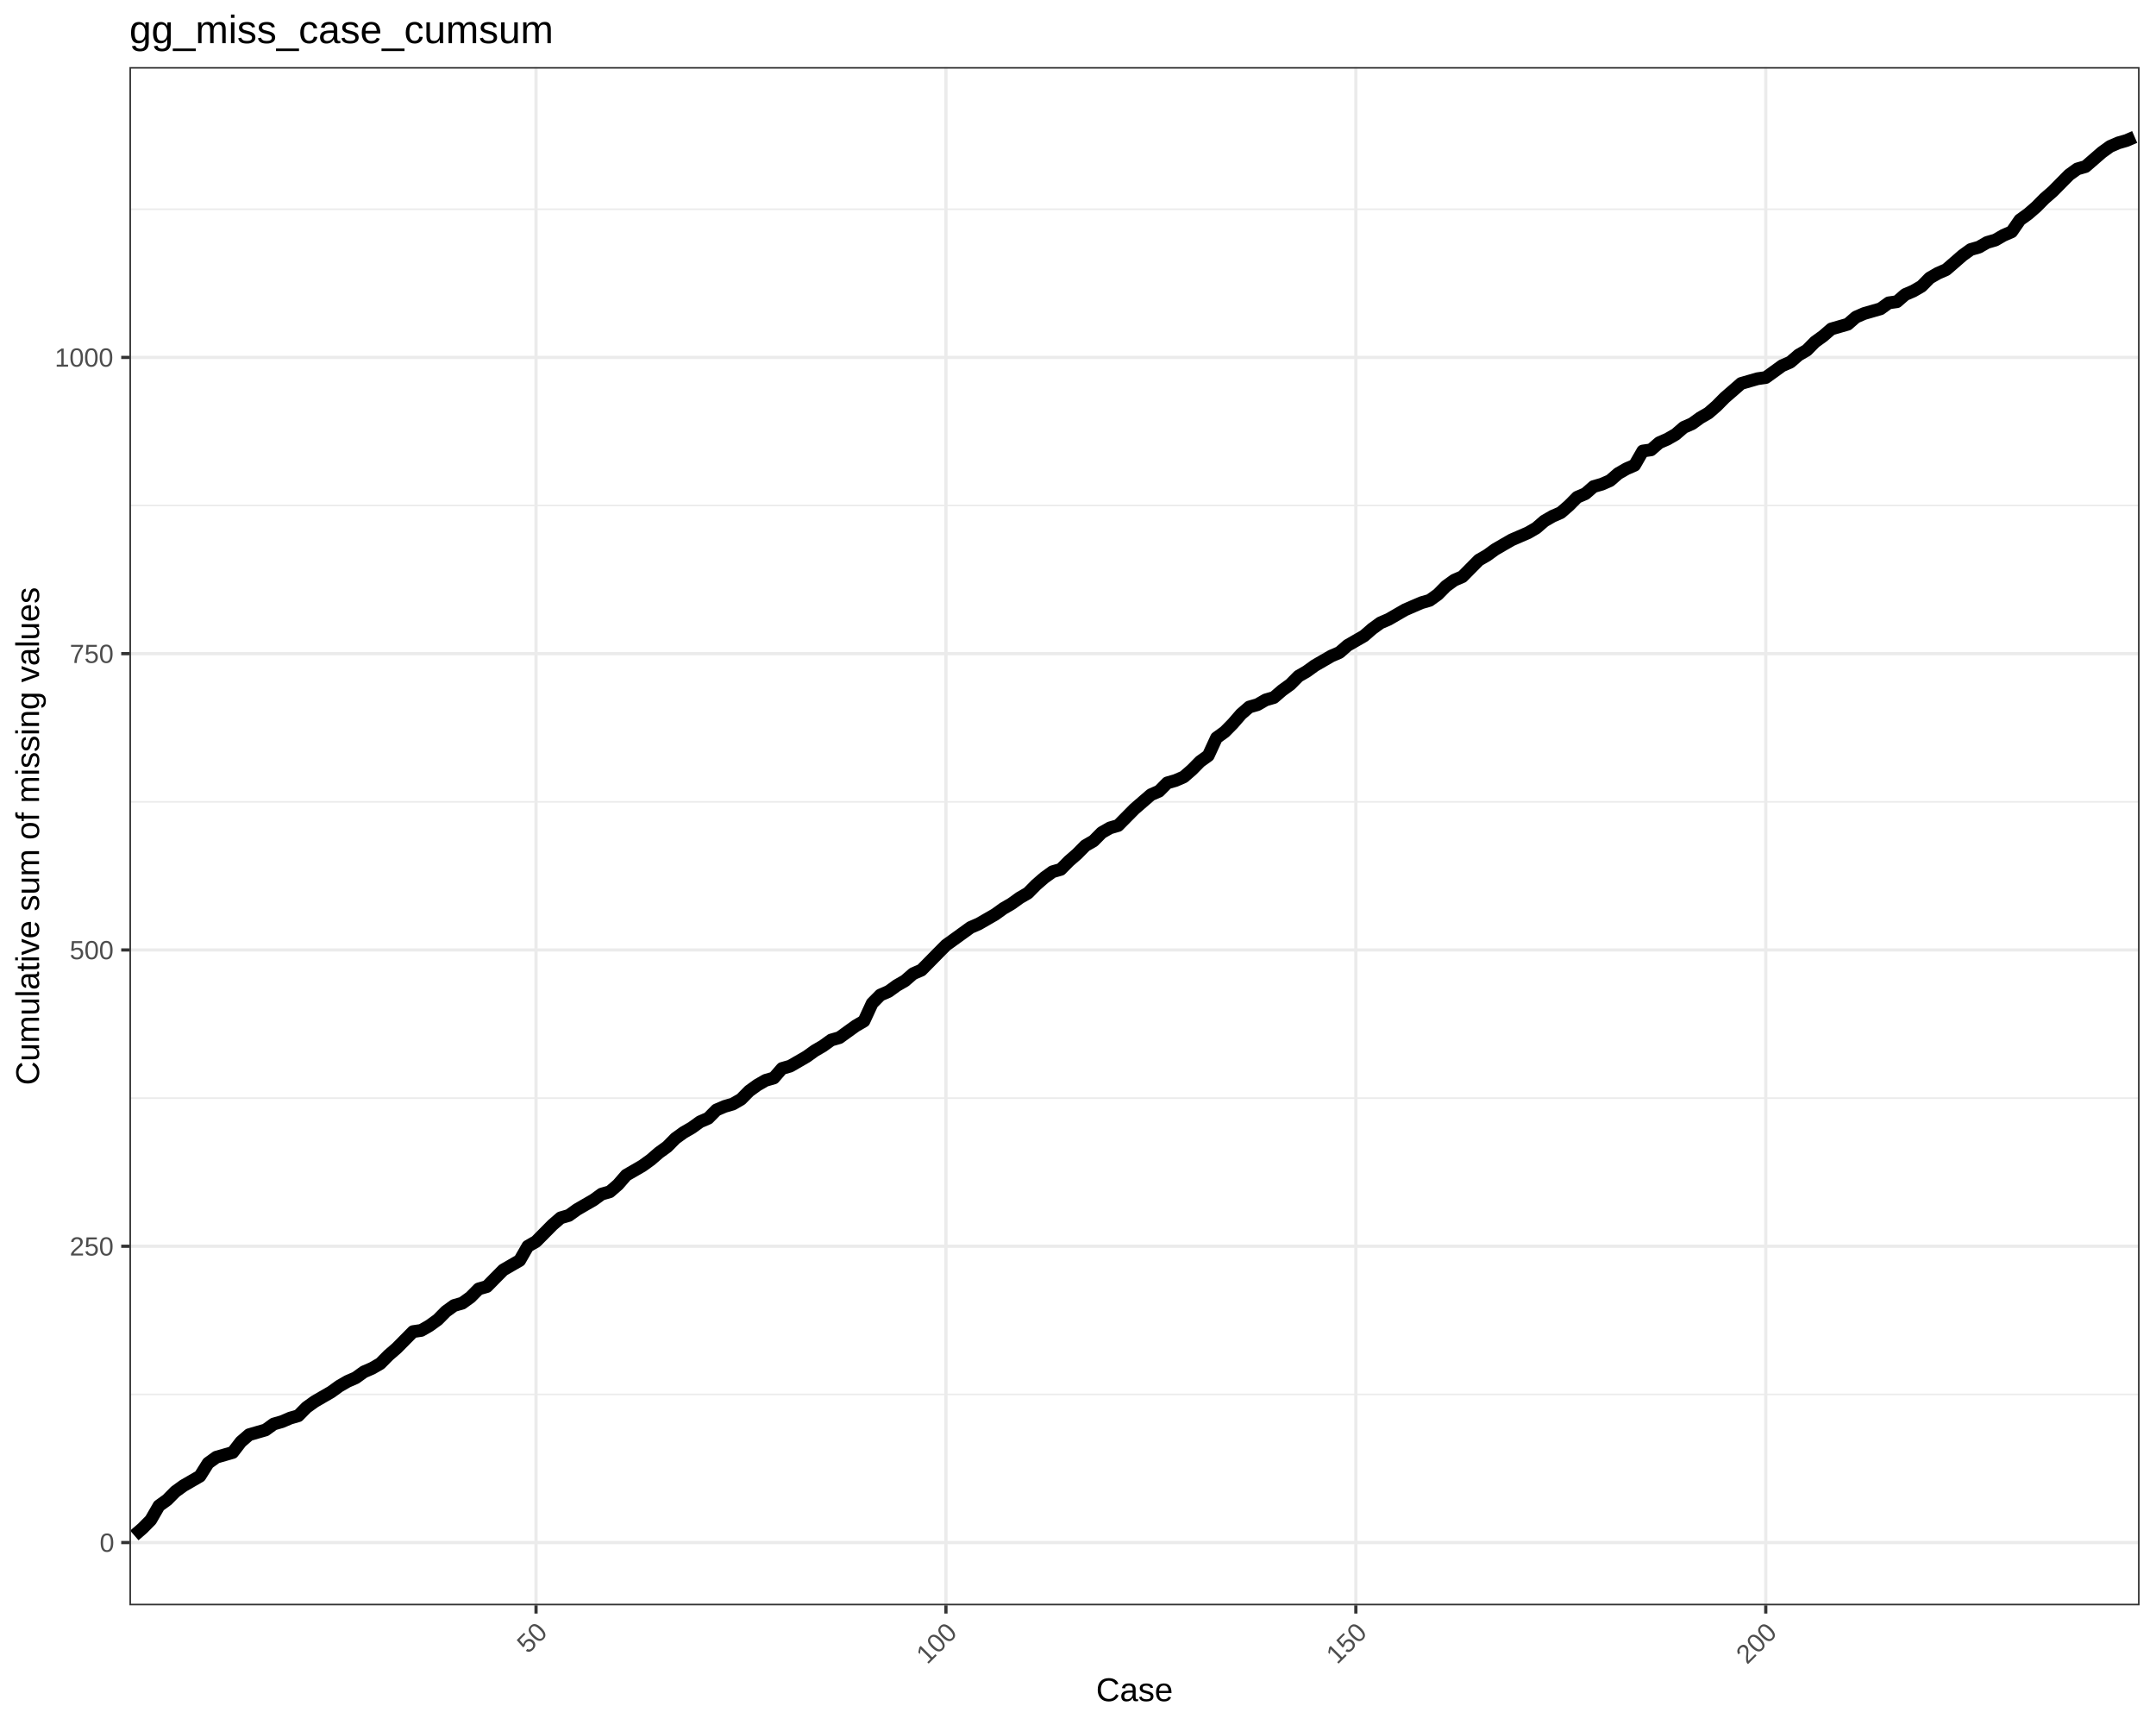
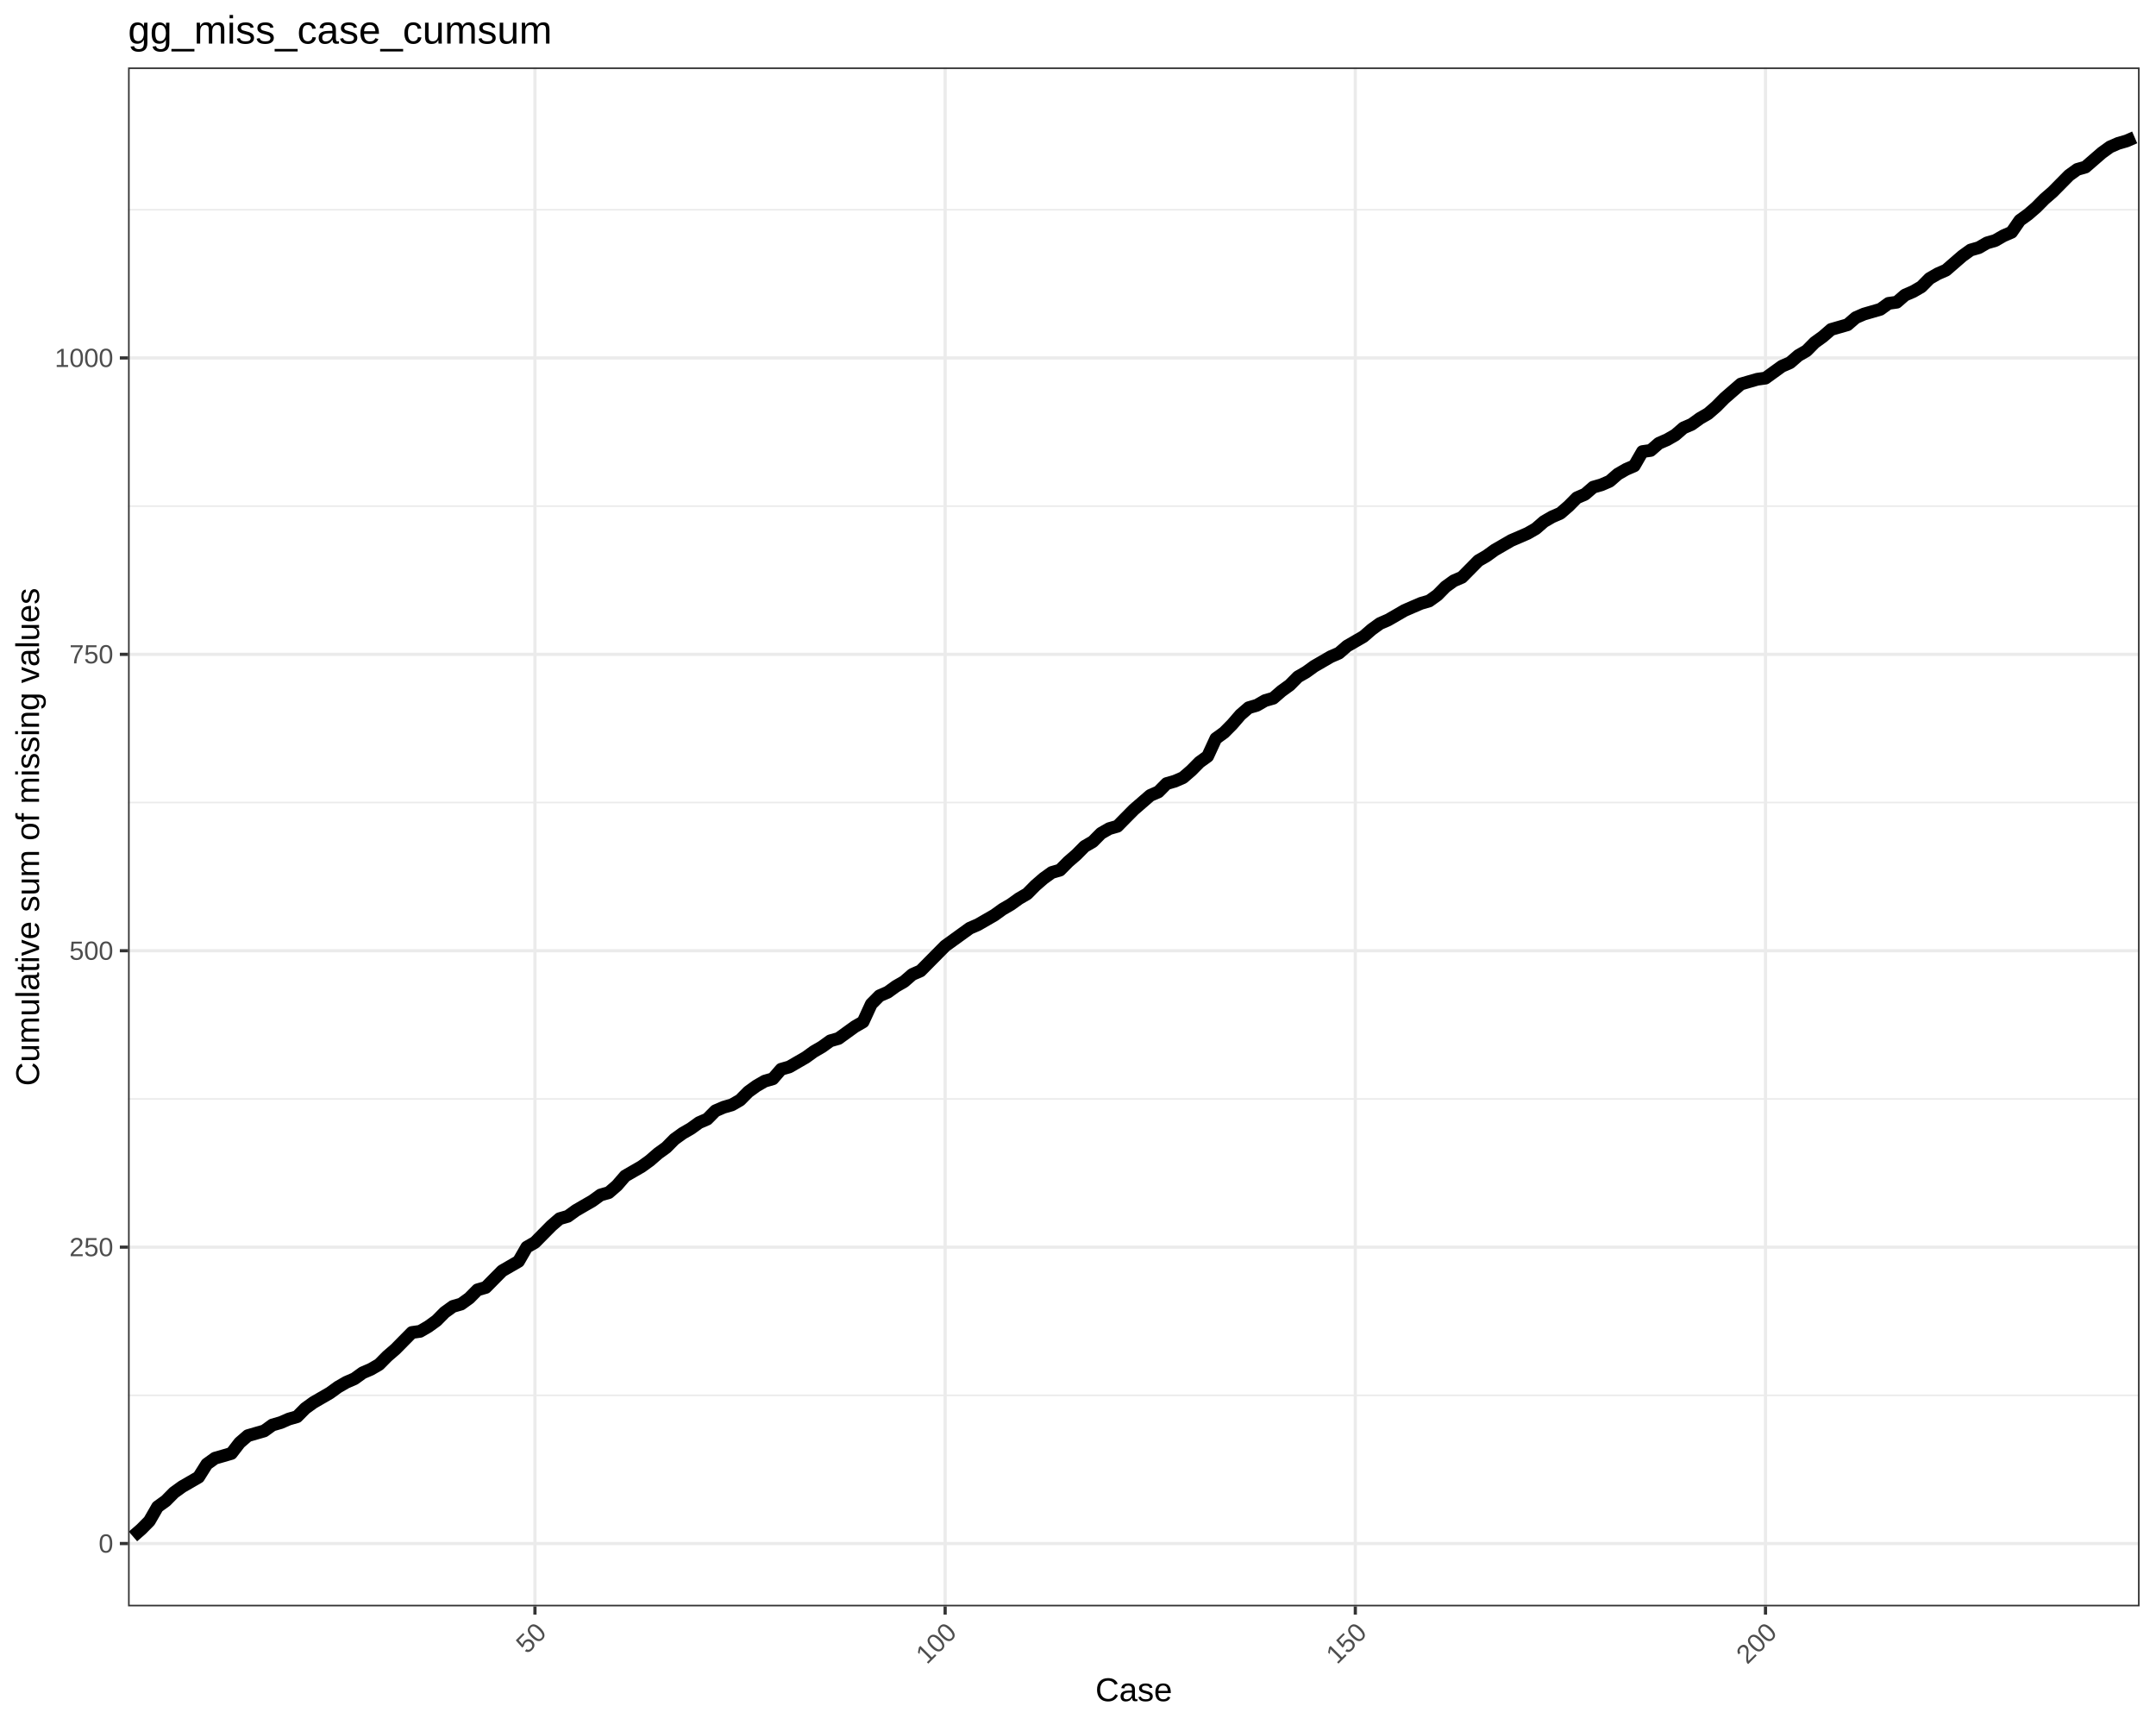
<svg xmlns="http://www.w3.org/2000/svg" viewBox="0 0 720.00 576.00">
  <defs>
    <style type="text/css">
-     line, polyline, path, rect, circle {
+     line, polyline, polygon, path, rect, circle {
      fill: none;
      stroke: #000000;
      stroke-linecap: round;
      stroke-linejoin: round;
      stroke-miterlimit: 10.00;
    }
  </style>
  </defs>
  <rect width="100%" height="100%" style="stroke: none; fill: #FFFFFF;" />
  <rect x="0.00" y="0.00" width="720.00" height="576.00" style="stroke-width: 1.07; stroke: #FFFFFF; fill: #FFFFFF;" />
  <defs>
-     <clipPath id="cpNDMuMjE5fDcxNC41MjF8NTM2LjA1M3wyMi4zODA4">
-       <rect x="43.22" y="22.38" width="671.30" height="513.67" />
+     <clipPath id="cpNDIuNzZ8NzE0LjUyfDUzNi40MHwyMi41Mg==">
+       <rect x="42.76" y="22.52" width="671.76" height="513.87" />
    </clipPath>
  </defs>
-   <rect x="43.22" y="22.38" width="671.30" height="513.67" style="stroke-width: 1.07; stroke: none; fill: #FFFFFF;" clip-path="url(#cpNDMuMjE5fDcxNC41MjF8NTM2LjA1M3wyMi4zODA4)" />
-   <polyline points="43.22,465.61 714.52,465.61 " style="stroke-width: 0.53; stroke: #EBEBEB; stroke-linecap: butt;" clip-path="url(#cpNDMuMjE5fDcxNC41MjF8NTM2LjA1M3wyMi4zODA4)" />
-   <polyline points="43.22,366.68 714.52,366.68 " style="stroke-width: 0.53; stroke: #EBEBEB; stroke-linecap: butt;" clip-path="url(#cpNDMuMjE5fDcxNC41MjF8NTM2LjA1M3wyMi4zODA4)" />
-   <polyline points="43.22,267.74 714.52,267.74 " style="stroke-width: 0.53; stroke: #EBEBEB; stroke-linecap: butt;" clip-path="url(#cpNDMuMjE5fDcxNC41MjF8NTM2LjA1M3wyMi4zODA4)" />
-   <polyline points="43.22,168.80 714.52,168.80 " style="stroke-width: 0.53; stroke: #EBEBEB; stroke-linecap: butt;" clip-path="url(#cpNDMuMjE5fDcxNC41MjF8NTM2LjA1M3wyMi4zODA4)" />
-   <polyline points="43.22,69.87 714.52,69.87 " style="stroke-width: 0.53; stroke: #EBEBEB; stroke-linecap: butt;" clip-path="url(#cpNDMuMjE5fDcxNC41MjF8NTM2LjA1M3wyMi4zODA4)" />
-   <polyline points="43.22,515.08 714.52,515.08 " style="stroke-width: 1.07; stroke: #EBEBEB; stroke-linecap: butt;" clip-path="url(#cpNDMuMjE5fDcxNC41MjF8NTM2LjA1M3wyMi4zODA4)" />
-   <polyline points="43.22,416.14 714.52,416.14 " style="stroke-width: 1.07; stroke: #EBEBEB; stroke-linecap: butt;" clip-path="url(#cpNDMuMjE5fDcxNC41MjF8NTM2LjA1M3wyMi4zODA4)" />
-   <polyline points="43.22,317.21 714.52,317.21 " style="stroke-width: 1.07; stroke: #EBEBEB; stroke-linecap: butt;" clip-path="url(#cpNDMuMjE5fDcxNC41MjF8NTM2LjA1M3wyMi4zODA4)" />
-   <polyline points="43.22,218.27 714.52,218.27 " style="stroke-width: 1.07; stroke: #EBEBEB; stroke-linecap: butt;" clip-path="url(#cpNDMuMjE5fDcxNC41MjF8NTM2LjA1M3wyMi4zODA4)" />
-   <polyline points="43.22,119.34 714.52,119.34 " style="stroke-width: 1.07; stroke: #EBEBEB; stroke-linecap: butt;" clip-path="url(#cpNDMuMjE5fDcxNC41MjF8NTM2LjA1M3wyMi4zODA4)" />
-   <polyline points="179.01,536.05 179.01,22.38 " style="stroke-width: 1.07; stroke: #EBEBEB; stroke-linecap: butt;" clip-path="url(#cpNDMuMjE5fDcxNC41MjF8NTM2LjA1M3wyMi4zODA4)" />
-   <polyline points="315.90,536.05 315.90,22.38 " style="stroke-width: 1.07; stroke: #EBEBEB; stroke-linecap: butt;" clip-path="url(#cpNDMuMjE5fDcxNC41MjF8NTM2LjA1M3wyMi4zODA4)" />
-   <polyline points="452.79,536.05 452.79,22.38 " style="stroke-width: 1.07; stroke: #EBEBEB; stroke-linecap: butt;" clip-path="url(#cpNDMuMjE5fDcxNC41MjF8NTM2LjA1M3wyMi4zODA4)" />
-   <polyline points="589.68,536.05 589.68,22.38 " style="stroke-width: 1.07; stroke: #EBEBEB; stroke-linecap: butt;" clip-path="url(#cpNDMuMjE5fDcxNC41MjF8NTM2LjA1M3wyMi4zODA4)" />
-   <polyline points="44.86,512.70 47.60,510.33 50.34,507.56 53.08,502.81 55.81,500.83 58.55,498.06 61.29,496.08 64.03,494.50 66.76,492.92 69.50,488.56 72.24,486.58 74.98,485.79 77.71,485.00 80.45,481.44 83.19,479.07 85.93,478.27 88.67,477.48 91.40,475.50 94.14,474.71 96.88,473.53 99.62,472.73 102.35,469.96 105.09,467.99 107.83,466.40 110.57,464.82 113.31,462.84 116.04,461.26 118.78,460.07 121.52,458.09 124.26,456.90 126.99,455.32 129.73,452.55 132.47,450.18 135.21,447.41 137.95,444.64 140.68,444.24 143.42,442.66 146.16,440.68 148.90,437.91 151.63,435.93 154.37,435.14 157.11,433.16 159.85,430.39 162.59,429.60 165.32,426.83 168.06,424.06 170.80,422.47 173.54,420.89 176.27,416.14 179.01,414.56 181.75,411.79 184.49,409.02 187.23,406.65 189.96,405.85 192.70,403.88 195.44,402.29 198.18,400.71 200.91,398.73 203.65,397.94 206.39,395.56 209.13,392.40 211.87,390.82 214.60,389.23 217.34,387.25 220.08,384.88 222.82,382.90 225.55,380.13 228.29,378.15 231.03,376.57 233.77,374.59 236.51,373.40 239.24,370.63 241.98,369.45 244.72,368.65 247.46,367.07 250.19,364.30 252.93,362.32 255.67,360.74 258.41,359.95 261.15,356.78 263.88,355.99 266.62,354.41 269.36,352.82 272.10,350.85 274.83,349.26 277.57,347.28 280.31,346.49 283.05,344.51 285.79,342.54 288.52,340.95 291.26,335.02 294.00,332.25 296.74,331.06 299.47,329.08 302.21,327.50 304.95,325.12 307.69,323.94 310.43,321.17 313.16,318.39 315.90,315.62 318.64,313.65 321.38,311.67 324.11,309.69 326.85,308.50 329.59,306.92 332.33,305.34 335.07,303.36 337.80,301.77 340.54,299.80 343.28,298.21 346.02,295.44 348.75,293.07 351.49,291.09 354.23,290.30 356.97,287.53 359.71,285.15 362.44,282.38 365.18,280.80 367.92,278.03 370.66,276.45 373.39,275.65 376.13,272.88 378.87,270.11 381.61,267.74 384.35,265.37 387.08,264.18 389.82,261.41 392.56,260.62 395.30,259.43 398.03,257.06 400.77,254.28 403.51,252.31 406.25,246.37 408.99,244.39 411.72,241.62 414.46,238.46 417.20,236.08 419.94,235.29 422.67,233.71 425.41,232.91 428.15,230.54 430.89,228.56 433.63,225.79 436.36,224.21 439.10,222.23 441.84,220.65 444.58,219.06 447.31,217.88 450.05,215.50 452.79,213.92 455.53,212.34 458.27,209.96 461.00,207.98 463.74,206.80 466.48,205.21 469.22,203.63 471.95,202.44 474.69,201.26 477.43,200.46 480.17,198.49 482.91,195.72 485.64,193.74 488.38,192.55 491.12,189.78 493.86,187.01 496.59,185.43 499.33,183.45 502.07,181.86 504.81,180.28 507.55,179.09 510.28,177.91 513.02,176.32 515.76,173.95 518.50,172.37 521.23,171.18 523.97,168.80 526.71,166.03 529.45,164.85 532.18,162.47 534.92,161.68 537.66,160.49 540.40,158.12 543.14,156.54 545.87,155.35 548.61,150.60 551.35,150.21 554.09,147.83 556.82,146.64 559.56,145.06 562.30,142.69 565.04,141.50 567.78,139.52 570.51,137.94 573.25,135.56 575.99,132.79 578.73,130.42 581.46,128.04 584.20,127.25 586.94,126.46 589.68,126.06 592.42,124.09 595.15,122.11 597.89,120.92 600.63,118.55 603.37,116.96 606.10,114.19 608.84,112.21 611.58,109.84 614.32,109.05 617.06,108.26 619.79,105.88 622.53,104.69 625.27,103.90 628.01,103.11 630.74,101.13 633.48,100.74 636.22,98.36 638.96,97.18 641.70,95.59 644.43,92.82 647.17,91.24 649.91,90.05 652.65,87.68 655.38,85.30 658.12,83.32 660.86,82.53 663.60,80.95 666.34,80.16 669.07,78.58 671.81,77.39 674.55,73.43 677.29,71.45 680.02,69.08 682.76,66.31 685.50,63.93 688.24,61.16 690.98,58.39 693.71,56.41 696.45,55.62 699.19,53.25 701.93,50.87 704.66,48.90 707.40,47.71 710.14,46.92 712.88,45.73 " style="stroke-width: 4.27; stroke-linecap: butt;" clip-path="url(#cpNDMuMjE5fDcxNC41MjF8NTM2LjA1M3wyMi4zODA4)" />
-   <rect x="43.22" y="22.38" width="671.30" height="513.67" style="stroke-width: 1.07; stroke: #333333;" clip-path="url(#cpNDMuMjE5fDcxNC41MjF8NTM2LjA1M3wyMi4zODA4)" />
+   <rect x="42.76" y="22.52" width="671.76" height="513.87" style="stroke-width: 1.07; stroke: none; fill: #FFFFFF;" clip-path="url(#cpNDIuNzZ8NzE0LjUyfDUzNi40MHwyMi41Mg==)" />
+   <polyline points="42.76,465.93 714.52,465.93 " style="stroke-width: 0.53; stroke: #EBEBEB; stroke-linecap: butt;" clip-path="url(#cpNDIuNzZ8NzE0LjUyfDUzNi40MHwyMi41Mg==)" />
+   <polyline points="42.76,366.95 714.52,366.95 " style="stroke-width: 0.53; stroke: #EBEBEB; stroke-linecap: butt;" clip-path="url(#cpNDIuNzZ8NzE0LjUyfDUzNi40MHwyMi41Mg==)" />
+   <polyline points="42.76,267.98 714.52,267.98 " style="stroke-width: 0.53; stroke: #EBEBEB; stroke-linecap: butt;" clip-path="url(#cpNDIuNzZ8NzE0LjUyfDUzNi40MHwyMi41Mg==)" />
+   <polyline points="42.76,169.00 714.52,169.00 " style="stroke-width: 0.53; stroke: #EBEBEB; stroke-linecap: butt;" clip-path="url(#cpNDIuNzZ8NzE0LjUyfDUzNi40MHwyMi41Mg==)" />
+   <polyline points="42.76,70.03 714.52,70.03 " style="stroke-width: 0.53; stroke: #EBEBEB; stroke-linecap: butt;" clip-path="url(#cpNDIuNzZ8NzE0LjUyfDUzNi40MHwyMi41Mg==)" />
+   <polyline points="42.76,515.41 714.52,515.41 " style="stroke-width: 1.07; stroke: #EBEBEB; stroke-linecap: butt;" clip-path="url(#cpNDIuNzZ8NzE0LjUyfDUzNi40MHwyMi41Mg==)" />
+   <polyline points="42.76,416.44 714.52,416.44 " style="stroke-width: 1.07; stroke: #EBEBEB; stroke-linecap: butt;" clip-path="url(#cpNDIuNzZ8NzE0LjUyfDUzNi40MHwyMi41Mg==)" />
+   <polyline points="42.76,317.46 714.52,317.46 " style="stroke-width: 1.07; stroke: #EBEBEB; stroke-linecap: butt;" clip-path="url(#cpNDIuNzZ8NzE0LjUyfDUzNi40MHwyMi41Mg==)" />
+   <polyline points="42.76,218.49 714.52,218.49 " style="stroke-width: 1.07; stroke: #EBEBEB; stroke-linecap: butt;" clip-path="url(#cpNDIuNzZ8NzE0LjUyfDUzNi40MHwyMi41Mg==)" />
+   <polyline points="42.76,119.52 714.52,119.52 " style="stroke-width: 1.07; stroke: #EBEBEB; stroke-linecap: butt;" clip-path="url(#cpNDIuNzZ8NzE0LjUyfDUzNi40MHwyMi41Mg==)" />
+   <polyline points="178.65,536.40 178.65,22.52 " style="stroke-width: 1.07; stroke: #EBEBEB; stroke-linecap: butt;" clip-path="url(#cpNDIuNzZ8NzE0LjUyfDUzNi40MHwyMi41Mg==)" />
+   <polyline points="315.63,536.40 315.63,22.52 " style="stroke-width: 1.07; stroke: #EBEBEB; stroke-linecap: butt;" clip-path="url(#cpNDIuNzZ8NzE0LjUyfDUzNi40MHwyMi41Mg==)" />
+   <polyline points="452.61,536.40 452.61,22.52 " style="stroke-width: 1.07; stroke: #EBEBEB; stroke-linecap: butt;" clip-path="url(#cpNDIuNzZ8NzE0LjUyfDUzNi40MHwyMi41Mg==)" />
+   <polyline points="589.59,536.40 589.59,22.52 " style="stroke-width: 1.07; stroke: #EBEBEB; stroke-linecap: butt;" clip-path="url(#cpNDIuNzZ8NzE0LjUyfDUzNi40MHwyMi41Mg==)" />
+   <polyline points="44.40,513.04 47.14,510.66 49.88,507.89 52.62,503.14 55.36,501.16 58.10,498.39 60.84,496.41 63.58,494.83 66.32,493.24 69.06,488.89 71.80,486.91 74.54,486.12 77.28,485.32 80.02,481.76 82.76,479.39 85.50,478.59 88.24,477.80 90.98,475.82 93.72,475.03 96.46,473.84 99.20,473.05 101.94,470.28 104.68,468.30 107.42,466.72 110.16,465.13 112.89,463.15 115.63,461.57 118.37,460.38 121.11,458.40 123.85,457.22 126.59,455.63 129.33,452.86 132.07,450.49 134.81,447.71 137.55,444.94 140.29,444.55 143.03,442.96 145.77,440.98 148.51,438.21 151.25,436.23 153.99,435.44 156.73,433.46 159.47,430.69 162.21,429.90 164.95,427.13 167.69,424.36 170.43,422.77 173.17,421.19 175.91,416.44 178.65,414.86 181.39,412.08 184.13,409.31 186.87,406.94 189.60,406.15 192.34,404.17 195.08,402.58 197.82,401.00 200.56,399.02 203.30,398.23 206.04,395.85 208.78,392.68 211.52,391.10 214.26,389.52 217.00,387.54 219.74,385.16 222.48,383.18 225.22,380.41 227.96,378.43 230.70,376.85 233.44,374.87 236.18,373.68 238.92,370.91 241.66,369.72 244.40,368.93 247.14,367.35 249.88,364.58 252.62,362.60 255.36,361.01 258.10,360.22 260.84,357.05 263.58,356.26 266.31,354.68 269.05,353.10 271.79,351.12 274.53,349.53 277.27,347.55 280.01,346.76 282.75,344.78 285.49,342.80 288.23,341.22 290.97,335.28 293.71,332.51 296.45,331.32 299.19,329.34 301.93,327.76 304.67,325.38 307.41,324.19 310.15,321.42 312.89,318.65 315.63,315.88 318.37,313.90 321.11,311.92 323.85,309.94 326.59,308.75 329.33,307.17 332.07,305.59 334.81,303.61 337.55,302.02 340.29,300.05 343.02,298.46 345.76,295.69 348.50,293.31 351.24,291.34 353.98,290.54 356.72,287.77 359.46,285.40 362.20,282.63 364.94,281.04 367.68,278.27 370.42,276.69 373.16,275.90 375.90,273.12 378.64,270.35 381.38,267.98 384.12,265.60 386.86,264.41 389.60,261.64 392.34,260.85 395.08,259.66 397.82,257.29 400.56,254.52 403.30,252.54 406.04,246.60 408.78,244.62 411.52,241.85 414.26,238.68 417.00,236.31 419.73,235.51 422.47,233.93 425.21,233.14 427.95,230.76 430.69,228.78 433.43,226.01 436.17,224.43 438.91,222.45 441.65,220.87 444.39,219.28 447.13,218.09 449.87,215.72 452.61,214.14 455.35,212.55 458.09,210.18 460.83,208.20 463.57,207.01 466.31,205.43 469.05,203.84 471.79,202.65 474.53,201.47 477.27,200.67 480.01,198.70 482.75,195.92 485.49,193.94 488.23,192.76 490.97,189.99 493.71,187.21 496.44,185.63 499.18,183.65 501.92,182.07 504.66,180.48 507.40,179.30 510.14,178.11 512.88,176.53 515.62,174.15 518.36,172.57 521.10,171.38 523.84,169.00 526.58,166.23 529.32,165.04 532.06,162.67 534.80,161.88 537.54,160.69 540.28,158.31 543.02,156.73 545.76,155.54 548.50,150.79 551.24,150.40 553.98,148.02 556.72,146.83 559.46,145.25 562.20,142.87 564.94,141.69 567.68,139.71 570.42,138.12 573.15,135.75 575.89,132.98 578.63,130.60 581.37,128.23 584.11,127.43 586.85,126.64 589.59,126.25 592.33,124.27 595.07,122.29 597.81,121.10 600.55,118.72 603.29,117.14 606.03,114.37 608.77,112.39 611.51,110.01 614.25,109.22 616.99,108.43 619.73,106.06 622.47,104.87 625.21,104.08 627.95,103.28 630.69,101.30 633.43,100.91 636.17,98.53 638.91,97.35 641.65,95.76 644.39,92.99 647.13,91.41 649.86,90.22 652.60,87.84 655.34,85.47 658.08,83.49 660.82,82.70 663.56,81.11 666.30,80.32 669.04,78.74 671.78,77.55 674.52,73.59 677.26,71.61 680.00,69.24 682.74,66.47 685.48,64.09 688.22,61.32 690.96,58.55 693.70,56.57 696.44,55.78 699.18,53.40 701.92,51.03 704.66,49.05 707.40,47.86 710.14,47.07 712.88,45.88 " style="stroke-width: 4.27; stroke-linecap: butt;" clip-path="url(#cpNDIuNzZ8NzE0LjUyfDUzNi40MHwyMi41Mg==)" />
+   <rect x="42.76" y="22.52" width="671.76" height="513.87" style="stroke-width: 1.07; stroke: #333333;" clip-path="url(#cpNDIuNzZ8NzE0LjUyfDUzNi40MHwyMi41Mg==)" />
  <defs>
-     <clipPath id="cpMHw3MjB8NTc2fDA=">
+     <clipPath id="cpMC4wMHw3MjAuMDB8NTc2LjAwfDAuMDA=">
      <rect x="0.00" y="0.00" width="720.00" height="576.00" />
    </clipPath>
  </defs>
-   <g clip-path="url(#cpMHw3MjB8NTc2fDA=)">
-     <text x="33.28" y="518.17" style="font-size: 8.80px; fill: #4D4D4D; font-family: Liberation Sans;" textLength="5.01px" lengthAdjust="spacingAndGlyphs">0</text>
+   <g clip-path="url(#cpMC4wMHw3MjAuMDB8NTc2LjAwfDAuMDA=)">
+     <text x="32.94" y="518.44" style="font-size: 8.80px; fill: #4D4D4D; font-family: Liberation Sans;" textLength="4.89px" lengthAdjust="spacingAndGlyphs">0</text>
  </g>
-   <g clip-path="url(#cpMHw3MjB8NTc2fDA=)">
-     <text x="23.27" y="419.24" style="font-size: 8.80px; fill: #4D4D4D; font-family: Liberation Sans;" textLength="15.02px" lengthAdjust="spacingAndGlyphs">250</text>
+   <g clip-path="url(#cpMC4wMHw3MjAuMDB8NTc2LjAwfDAuMDA=)">
+     <text x="23.16" y="419.46" style="font-size: 8.80px; fill: #4D4D4D; font-family: Liberation Sans;" textLength="14.67px" lengthAdjust="spacingAndGlyphs">250</text>
  </g>
-   <g clip-path="url(#cpMHw3MjB8NTc2fDA=)">
-     <text x="23.27" y="320.30" style="font-size: 8.80px; fill: #4D4D4D; font-family: Liberation Sans;" textLength="15.02px" lengthAdjust="spacingAndGlyphs">500</text>
+   <g clip-path="url(#cpMC4wMHw3MjAuMDB8NTc2LjAwfDAuMDA=)">
+     <text x="23.16" y="320.49" style="font-size: 8.80px; fill: #4D4D4D; font-family: Liberation Sans;" textLength="14.67px" lengthAdjust="spacingAndGlyphs">500</text>
  </g>
-   <g clip-path="url(#cpMHw3MjB8NTc2fDA=)">
-     <text x="23.27" y="221.37" style="font-size: 8.80px; fill: #4D4D4D; font-family: Liberation Sans;" textLength="15.02px" lengthAdjust="spacingAndGlyphs">750</text>
+   <g clip-path="url(#cpMC4wMHw3MjAuMDB8NTc2LjAwfDAuMDA=)">
+     <text x="23.16" y="221.51" style="font-size: 8.80px; fill: #4D4D4D; font-family: Liberation Sans;" textLength="14.67px" lengthAdjust="spacingAndGlyphs">750</text>
  </g>
-   <g clip-path="url(#cpMHw3MjB8NTc2fDA=)">
-     <text x="18.27" y="122.43" style="font-size: 8.80px; fill: #4D4D4D; font-family: Liberation Sans;" textLength="20.02px" lengthAdjust="spacingAndGlyphs">1000</text>
+   <g clip-path="url(#cpMC4wMHw3MjAuMDB8NTc2LjAwfDAuMDA=)">
+     <text x="18.27" y="122.54" style="font-size: 8.80px; fill: #4D4D4D; font-family: Liberation Sans;" textLength="19.56px" lengthAdjust="spacingAndGlyphs">1000</text>
  </g>
-   <polyline points="40.48,515.08 43.22,515.08 " style="stroke-width: 1.07; stroke: #333333; stroke-linecap: butt;" clip-path="url(#cpMHw3MjB8NTc2fDA=)" />
-   <polyline points="40.48,416.14 43.22,416.14 " style="stroke-width: 1.07; stroke: #333333; stroke-linecap: butt;" clip-path="url(#cpMHw3MjB8NTc2fDA=)" />
-   <polyline points="40.48,317.21 43.22,317.21 " style="stroke-width: 1.07; stroke: #333333; stroke-linecap: butt;" clip-path="url(#cpMHw3MjB8NTc2fDA=)" />
-   <polyline points="40.48,218.27 43.22,218.27 " style="stroke-width: 1.07; stroke: #333333; stroke-linecap: butt;" clip-path="url(#cpMHw3MjB8NTc2fDA=)" />
-   <polyline points="40.48,119.34 43.22,119.34 " style="stroke-width: 1.07; stroke: #333333; stroke-linecap: butt;" clip-path="url(#cpMHw3MjB8NTc2fDA=)" />
-   <polyline points="179.01,538.79 179.01,536.05 " style="stroke-width: 1.07; stroke: #333333; stroke-linecap: butt;" clip-path="url(#cpMHw3MjB8NTc2fDA=)" />
-   <polyline points="315.90,538.79 315.90,536.05 " style="stroke-width: 1.07; stroke: #333333; stroke-linecap: butt;" clip-path="url(#cpMHw3MjB8NTc2fDA=)" />
-   <polyline points="452.79,538.79 452.79,536.05 " style="stroke-width: 1.07; stroke: #333333; stroke-linecap: butt;" clip-path="url(#cpMHw3MjB8NTc2fDA=)" />
-   <polyline points="589.68,538.79 589.68,536.05 " style="stroke-width: 1.07; stroke: #333333; stroke-linecap: butt;" clip-path="url(#cpMHw3MjB8NTc2fDA=)" />
-   <g clip-path="url(#cpMHw3MjB8NTc2fDA=)">
-     <text transform="translate(176.31,552.44) rotate(-45)" style="font-size: 8.80px; fill: #4D4D4D; font-family: Liberation Sans;" textLength="10.01px" lengthAdjust="spacingAndGlyphs">50</text>
+   <polyline points="40.02,515.41 42.76,515.41 " style="stroke-width: 1.07; stroke: #333333; stroke-linecap: butt;" clip-path="url(#cpMC4wMHw3MjAuMDB8NTc2LjAwfDAuMDA=)" />
+   <polyline points="40.02,416.44 42.76,416.44 " style="stroke-width: 1.07; stroke: #333333; stroke-linecap: butt;" clip-path="url(#cpMC4wMHw3MjAuMDB8NTc2LjAwfDAuMDA=)" />
+   <polyline points="40.02,317.46 42.76,317.46 " style="stroke-width: 1.07; stroke: #333333; stroke-linecap: butt;" clip-path="url(#cpMC4wMHw3MjAuMDB8NTc2LjAwfDAuMDA=)" />
+   <polyline points="40.02,218.49 42.76,218.49 " style="stroke-width: 1.07; stroke: #333333; stroke-linecap: butt;" clip-path="url(#cpMC4wMHw3MjAuMDB8NTc2LjAwfDAuMDA=)" />
+   <polyline points="40.02,119.52 42.76,119.52 " style="stroke-width: 1.07; stroke: #333333; stroke-linecap: butt;" clip-path="url(#cpMC4wMHw3MjAuMDB8NTc2LjAwfDAuMDA=)" />
+   <polyline points="178.65,539.14 178.65,536.40 " style="stroke-width: 1.07; stroke: #333333; stroke-linecap: butt;" clip-path="url(#cpMC4wMHw3MjAuMDB8NTc2LjAwfDAuMDA=)" />
+   <polyline points="315.63,539.14 315.63,536.40 " style="stroke-width: 1.07; stroke: #333333; stroke-linecap: butt;" clip-path="url(#cpMC4wMHw3MjAuMDB8NTc2LjAwfDAuMDA=)" />
+   <polyline points="452.61,539.14 452.61,536.40 " style="stroke-width: 1.07; stroke: #333333; stroke-linecap: butt;" clip-path="url(#cpMC4wMHw3MjAuMDB8NTc2LjAwfDAuMDA=)" />
+   <polyline points="589.59,539.14 589.59,536.40 " style="stroke-width: 1.07; stroke: #333333; stroke-linecap: butt;" clip-path="url(#cpMC4wMHw3MjAuMDB8NTc2LjAwfDAuMDA=)" />
+   <g clip-path="url(#cpMC4wMHw3MjAuMDB8NTc2LjAwfDAuMDA=)">
+     <text transform="translate(176.01,552.52) rotate(-45)" style="font-size: 8.80px; fill: #4D4D4D; font-family: Liberation Sans;" textLength="9.78px" lengthAdjust="spacingAndGlyphs">50</text>
  </g>
-   <g clip-path="url(#cpMHw3MjB8NTc2fDA=)">
-     <text transform="translate(309.66,555.98) rotate(-45)" style="font-size: 8.80px; fill: #4D4D4D; font-family: Liberation Sans;" textLength="15.02px" lengthAdjust="spacingAndGlyphs">100</text>
+   <g clip-path="url(#cpMC4wMHw3MjAuMDB8NTc2LjAwfDAuMDA=)">
+     <text transform="translate(309.53,555.98) rotate(-45)" style="font-size: 8.80px; fill: #4D4D4D; font-family: Liberation Sans;" textLength="14.67px" lengthAdjust="spacingAndGlyphs">100</text>
  </g>
-   <g clip-path="url(#cpMHw3MjB8NTc2fDA=)">
-     <text transform="translate(446.55,555.98) rotate(-45)" style="font-size: 8.80px; fill: #4D4D4D; font-family: Liberation Sans;" textLength="15.02px" lengthAdjust="spacingAndGlyphs">150</text>
+   <g clip-path="url(#cpMC4wMHw3MjAuMDB8NTc2LjAwfDAuMDA=)">
+     <text transform="translate(446.51,555.98) rotate(-45)" style="font-size: 8.80px; fill: #4D4D4D; font-family: Liberation Sans;" textLength="14.67px" lengthAdjust="spacingAndGlyphs">150</text>
  </g>
-   <g clip-path="url(#cpMHw3MjB8NTc2fDA=)">
-     <text transform="translate(583.44,555.98) rotate(-45)" style="font-size: 8.80px; fill: #4D4D4D; font-family: Liberation Sans;" textLength="15.02px" lengthAdjust="spacingAndGlyphs">200</text>
+   <g clip-path="url(#cpMC4wMHw3MjAuMDB8NTc2LjAwfDAuMDA=)">
+     <text transform="translate(583.49,555.98) rotate(-45)" style="font-size: 8.80px; fill: #4D4D4D; font-family: Liberation Sans;" textLength="14.67px" lengthAdjust="spacingAndGlyphs">200</text>
  </g>
-   <g clip-path="url(#cpMHw3MjB8NTc2fDA=)">
-     <text x="366.03" y="568.04" style="font-size: 11.00px; font-family: Liberation Sans;" textLength="25.68px" lengthAdjust="spacingAndGlyphs">Case</text>
+   <g clip-path="url(#cpMC4wMHw3MjAuMDB8NTc2LjAwfDAuMDA=)">
+     <text x="365.80" y="568.04" style="font-size: 11.00px; font-family: Liberation Sans;" textLength="25.69px" lengthAdjust="spacingAndGlyphs">Case</text>
  </g>
-   <g clip-path="url(#cpMHw3MjB8NTc2fDA=)">
-     <text transform="translate(13.04,362.36) rotate(-90)" style="font-size: 11.00px; font-family: Liberation Sans;" textLength="166.28px" lengthAdjust="spacingAndGlyphs">Cumulative sum of missing values</text>
+   <g clip-path="url(#cpMC4wMHw3MjAuMDB8NTc2LjAwfDAuMDA=)">
+     <text transform="translate(13.04,362.63) rotate(-90)" style="font-size: 11.00px; font-family: Liberation Sans;" textLength="166.34px" lengthAdjust="spacingAndGlyphs">Cumulative sum of missing values</text>
  </g>
-   <g clip-path="url(#cpMHw3MjB8NTc2fDA=)">
-     <text x="43.22" y="14.42" style="font-size: 13.20px; font-family: Liberation Sans;" textLength="139.45px" lengthAdjust="spacingAndGlyphs">gg_miss_case_cumsum</text>
+   <g clip-path="url(#cpMC4wMHw3MjAuMDB8NTc2LjAwfDAuMDA=)">
+     <text x="42.76" y="14.56" style="font-size: 13.20px; font-family: Liberation Sans;" textLength="141.41px" lengthAdjust="spacingAndGlyphs">gg_miss_case_cumsum</text>
  </g>
</svg>
